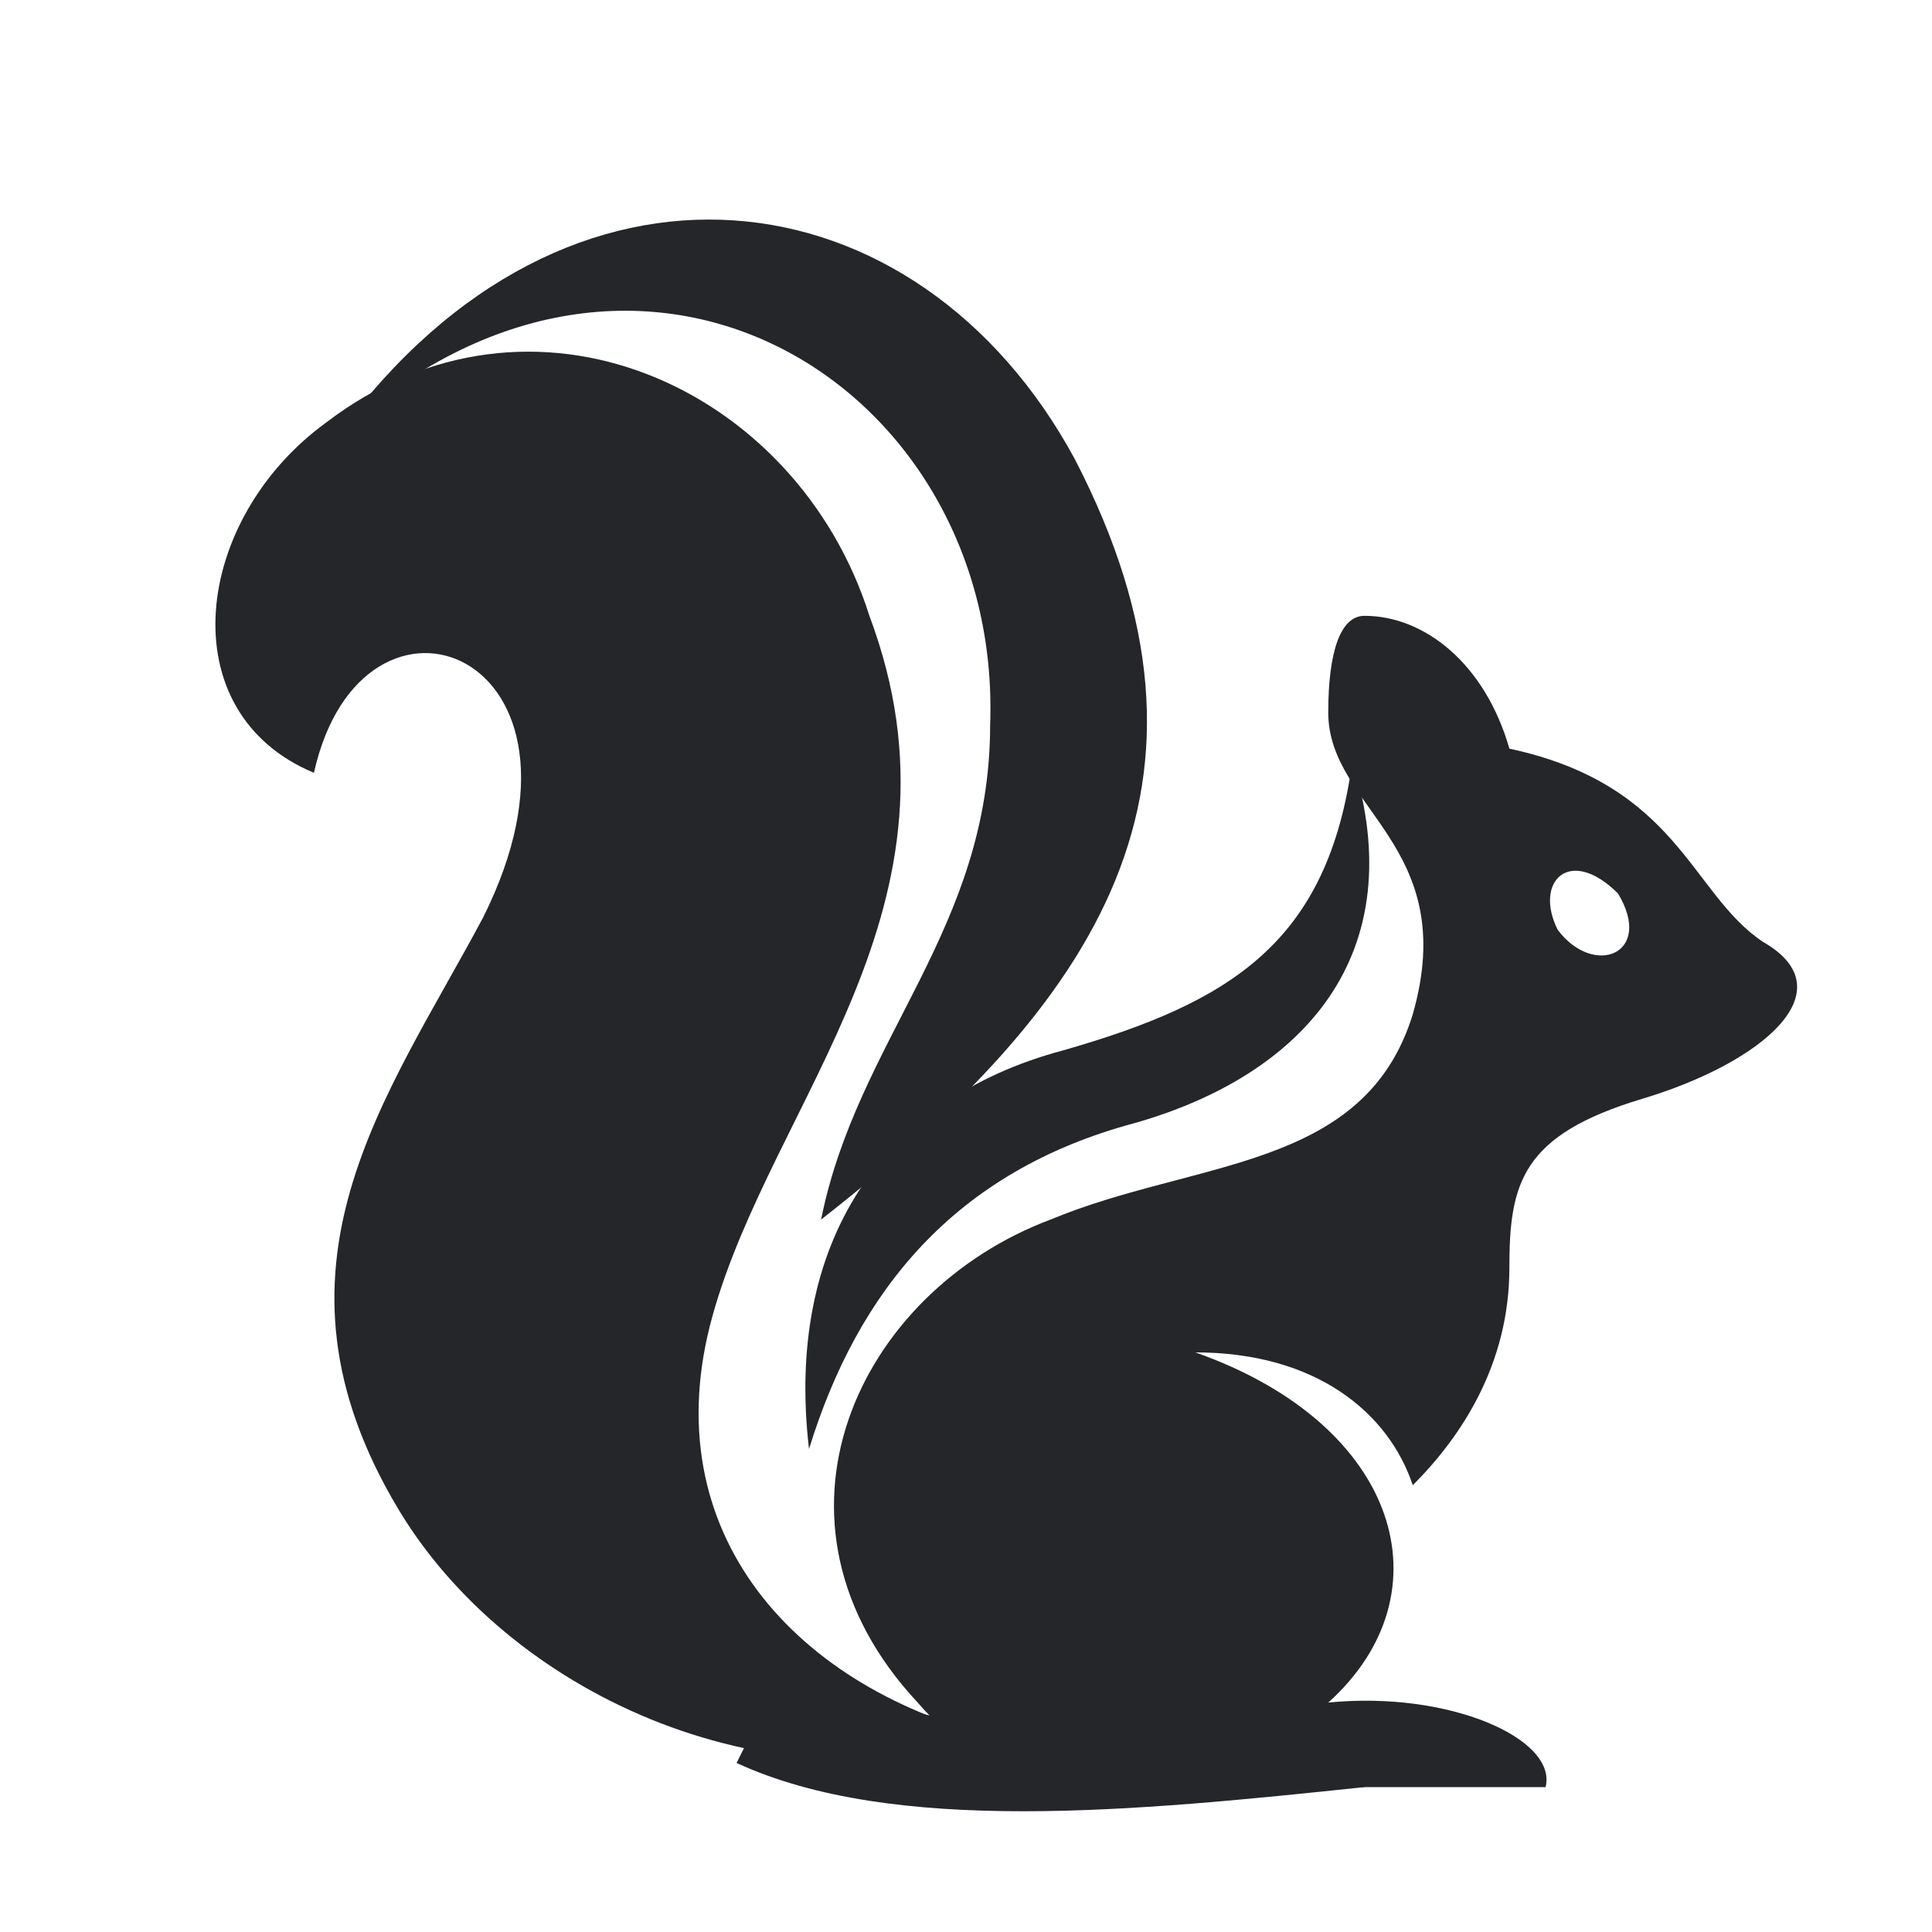
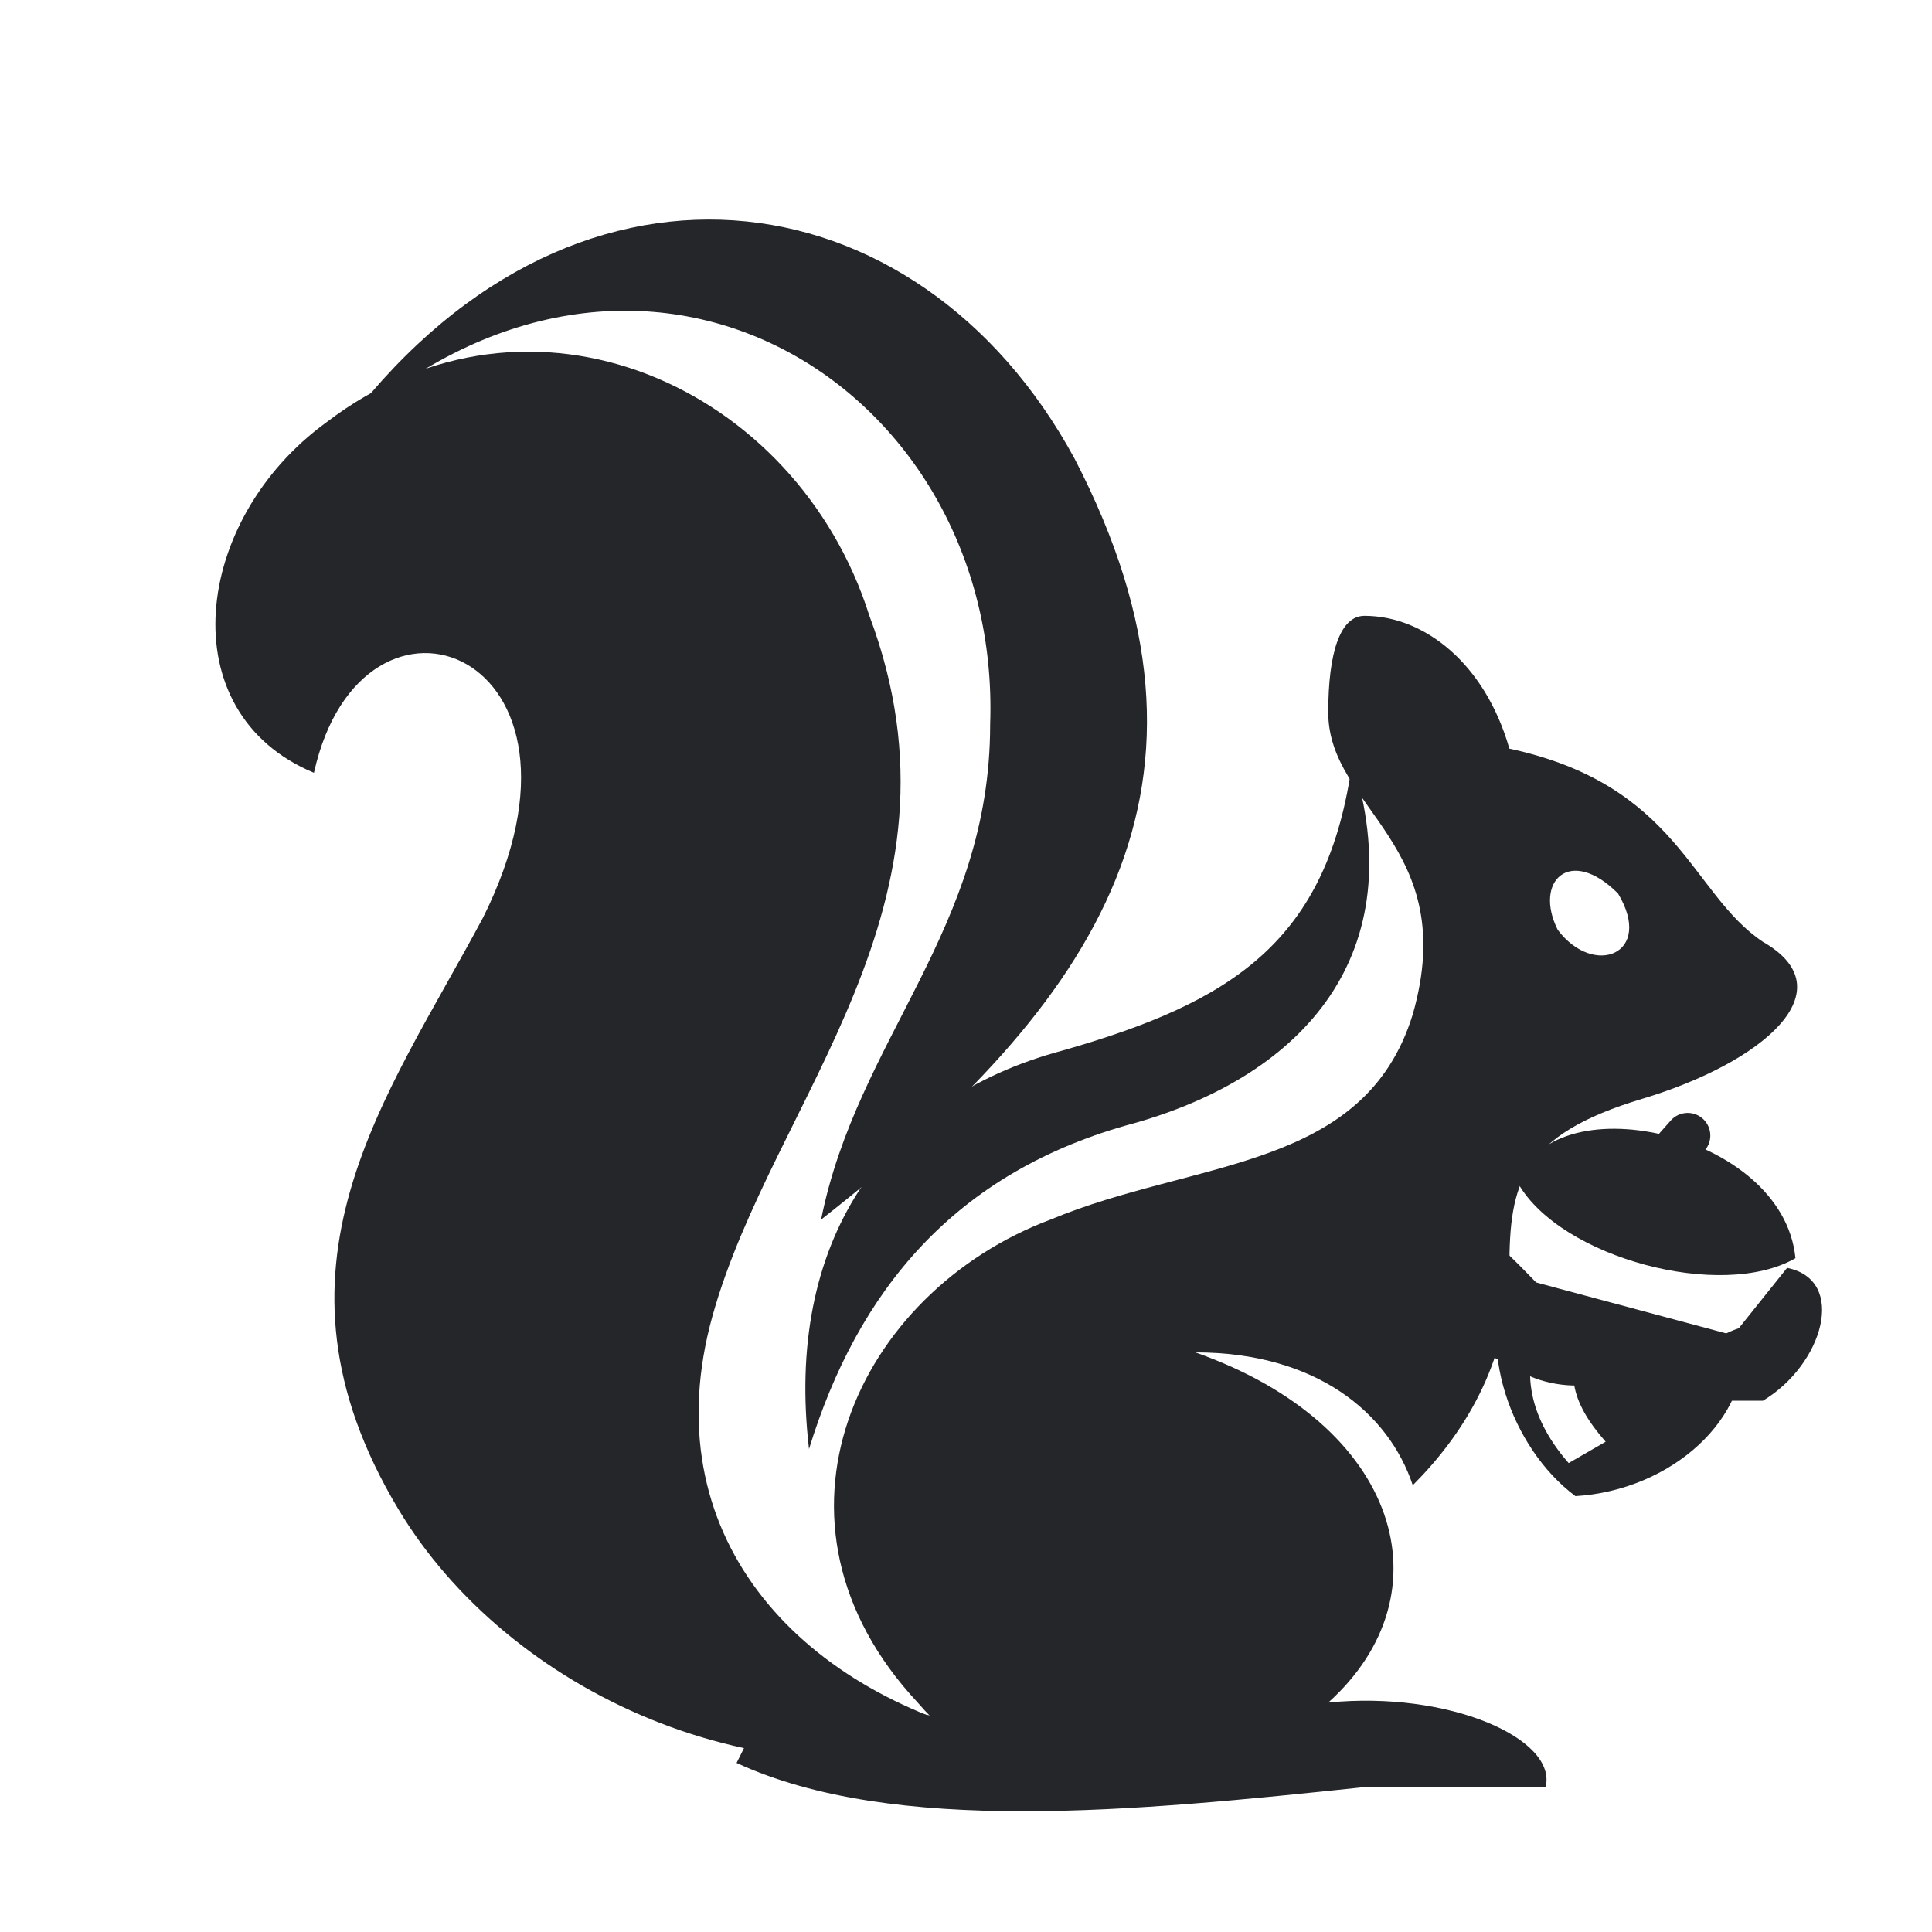
<svg xmlns="http://www.w3.org/2000/svg" class="tm-logo" viewBox="0 0 160 160" fill="none">
  <style>
    .tm-logo-tail { transform-origin: 78px 135px; }
    .tm-logo:hover .tm-logo-tail,
    .brand-lockup:hover .tm-logo-tail,
    .brand-lockup:focus-within .tm-logo-tail,
    .about-logo:hover .tm-logo-tail,
    .about-logo:focus-within .tm-logo-tail {
      animation: tm-tail-greeting 1050ms ease-in-out both;
    }
    @keyframes tm-tail-greeting {
      0%, 100% { transform: rotate(0deg); }
      20% { transform: rotate(-7deg); }
      43% { transform: rotate(5deg); }
      64% { transform: rotate(-3.5deg); }
      82% { transform: rotate(1.5deg); }
    }
    @media (prefers-reduced-motion: reduce) {
      .tm-logo .tm-logo-tail { animation: none !important; }
    }
  </style>
  <g fill="#252629">
    <g class="tm-logo-tail">
      <path d="M28 36C47 10 76 14 89 38C103 65 91 83 68 101C71 86 82 77 82 60C83 32 53 13 28 36Z" />
      <path d="M26 64C14 59 16 43 27 35C44 22 66 32 72 51C81 75 64 91 59 109C54 127 66 140 83 144C63 150 42 140 33 125C21 105 32 91 40 76C51 54 30 46 26 64Z" />
    </g>
    <path d="M67 120C65 103 73 91 88 87C102 83 110 78 112 63C117 79 108 89 94 93C79 97 71 107 67 120Z" />
    <path fill-rule="evenodd" d="M76 141C62 126 71 107 87 101C99 96 113 97 117 84C121 70 110 67 110 59C110 54 111 51 113 51C118 51 123 55 125 62C139 65 140 74 146 78C153 82 146 88 136 91C126 94 125 98 125 105C125 113 121 119 117 123C115 117 109 112 99 112C116 118 120 132 110 141C120 140 129 144 128 148H102C90 149 82 148 76 141ZM134 74C130 70 127 73 129 77C132 81 137 79 134 74Z" />
    <path d="M65 138C76 144 92 144 107 142L113 148C94 150 74 152 61 146Z" />
+     <g class="tm-logo-hands">
+       <g transform="translate(0 7)">
+         <g transform="translate(135 100) scale(1.25) rotate(15) translate(-135 -100)">
+           <path fill-rule="evenodd" d="M127 101C126 106 130 112 135 114C141 112 145 106 143 101ZM130 103C129 107 131 110 134 112L136 110C133 108 132 106 133 103Z" />
+           <path d="M126 95C126 88 142 87 145 95C141 99 130 99 126 95Z" />
+           <path d="M135 91L136 89" stroke="#252629" stroke-width="3" stroke-linecap="round" />
+         </g>
+         <path d="M116 95C121 92 124 96 128 100C131 102 135 101 136 104C136 108 129 109 125 106L116 102Z" />
+         <path d="M148 98C153 99 151 106 146 109L141 109C138 107 141 104 144 103Z" />
+       </g>
+     </g>
  </g>
</svg>
